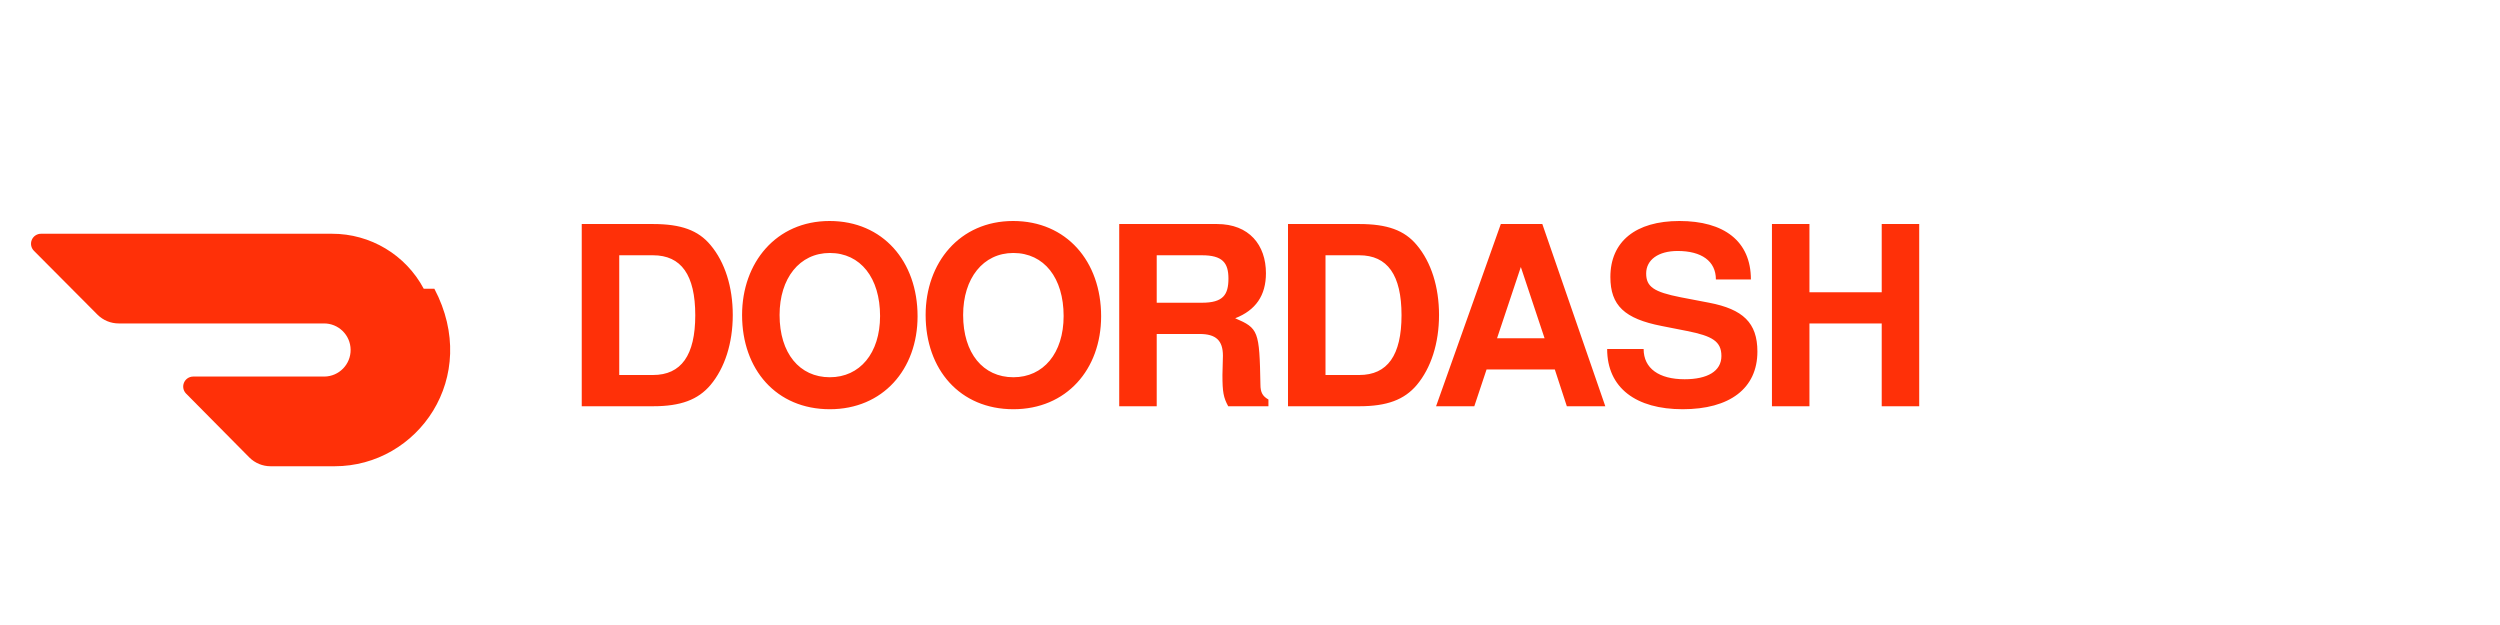
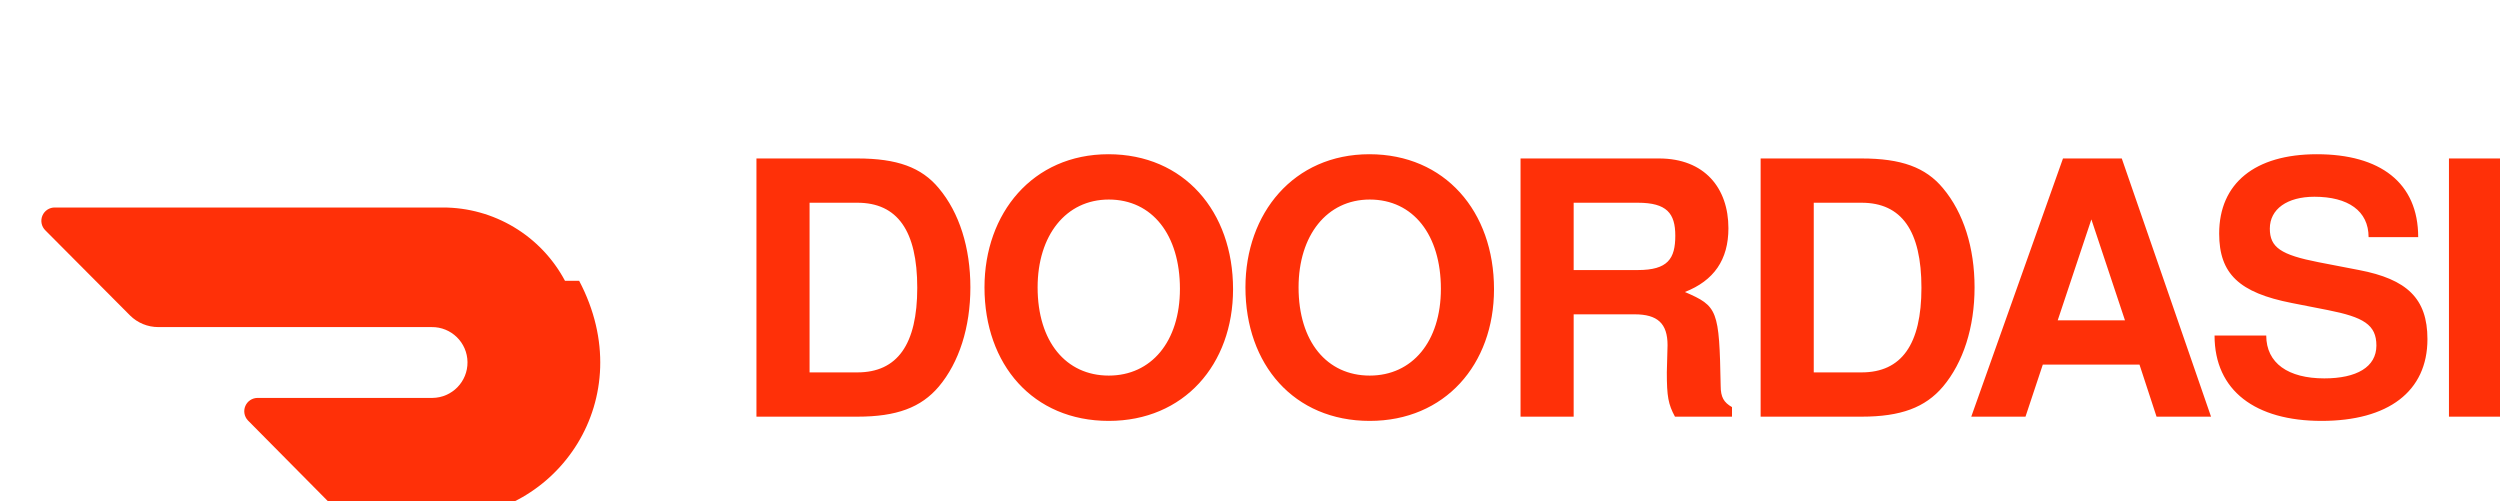
- <svg xmlns="http://www.w3.org/2000/svg" viewBox="0 0 800 200">
+ <svg xmlns="http://www.w3.org/2000/svg" viewBox="0 25 600 120" width="100%" height="100%">
  <path d="M125.6 62.4a33.2 33.2 0 00-29.4-17.6H3.2A3.2 3.2 0 00.9 50.3l20.3 20.4a9.6 9.6 0 006.8 2.8h65.6a8.5 8.5 0 11.2 17h-42a3.2 3.2 0 00-2.3 5.4l20.3 20.5a9.6 9.6 0 006.8 2.8h20.5c26.6 0 46.8-28.5 31.9-56.8" fill="#FF3008" transform="translate(10, 30)" />
-   <text x="180" y="130" font-family="'Arial Black', 'Helvetica Neue', sans-serif" font-weight="900" font-size="80" fill="#FF3008" letter-spacing="-3.5">DOORDASH</text>
+   <text x="175" y="125" font-family="'Arial Black', 'Helvetica Neue', sans-serif" font-weight="900" font-size="85" fill="#FF3008" letter-spacing="-3.5">DOORDASH</text>
</svg>
